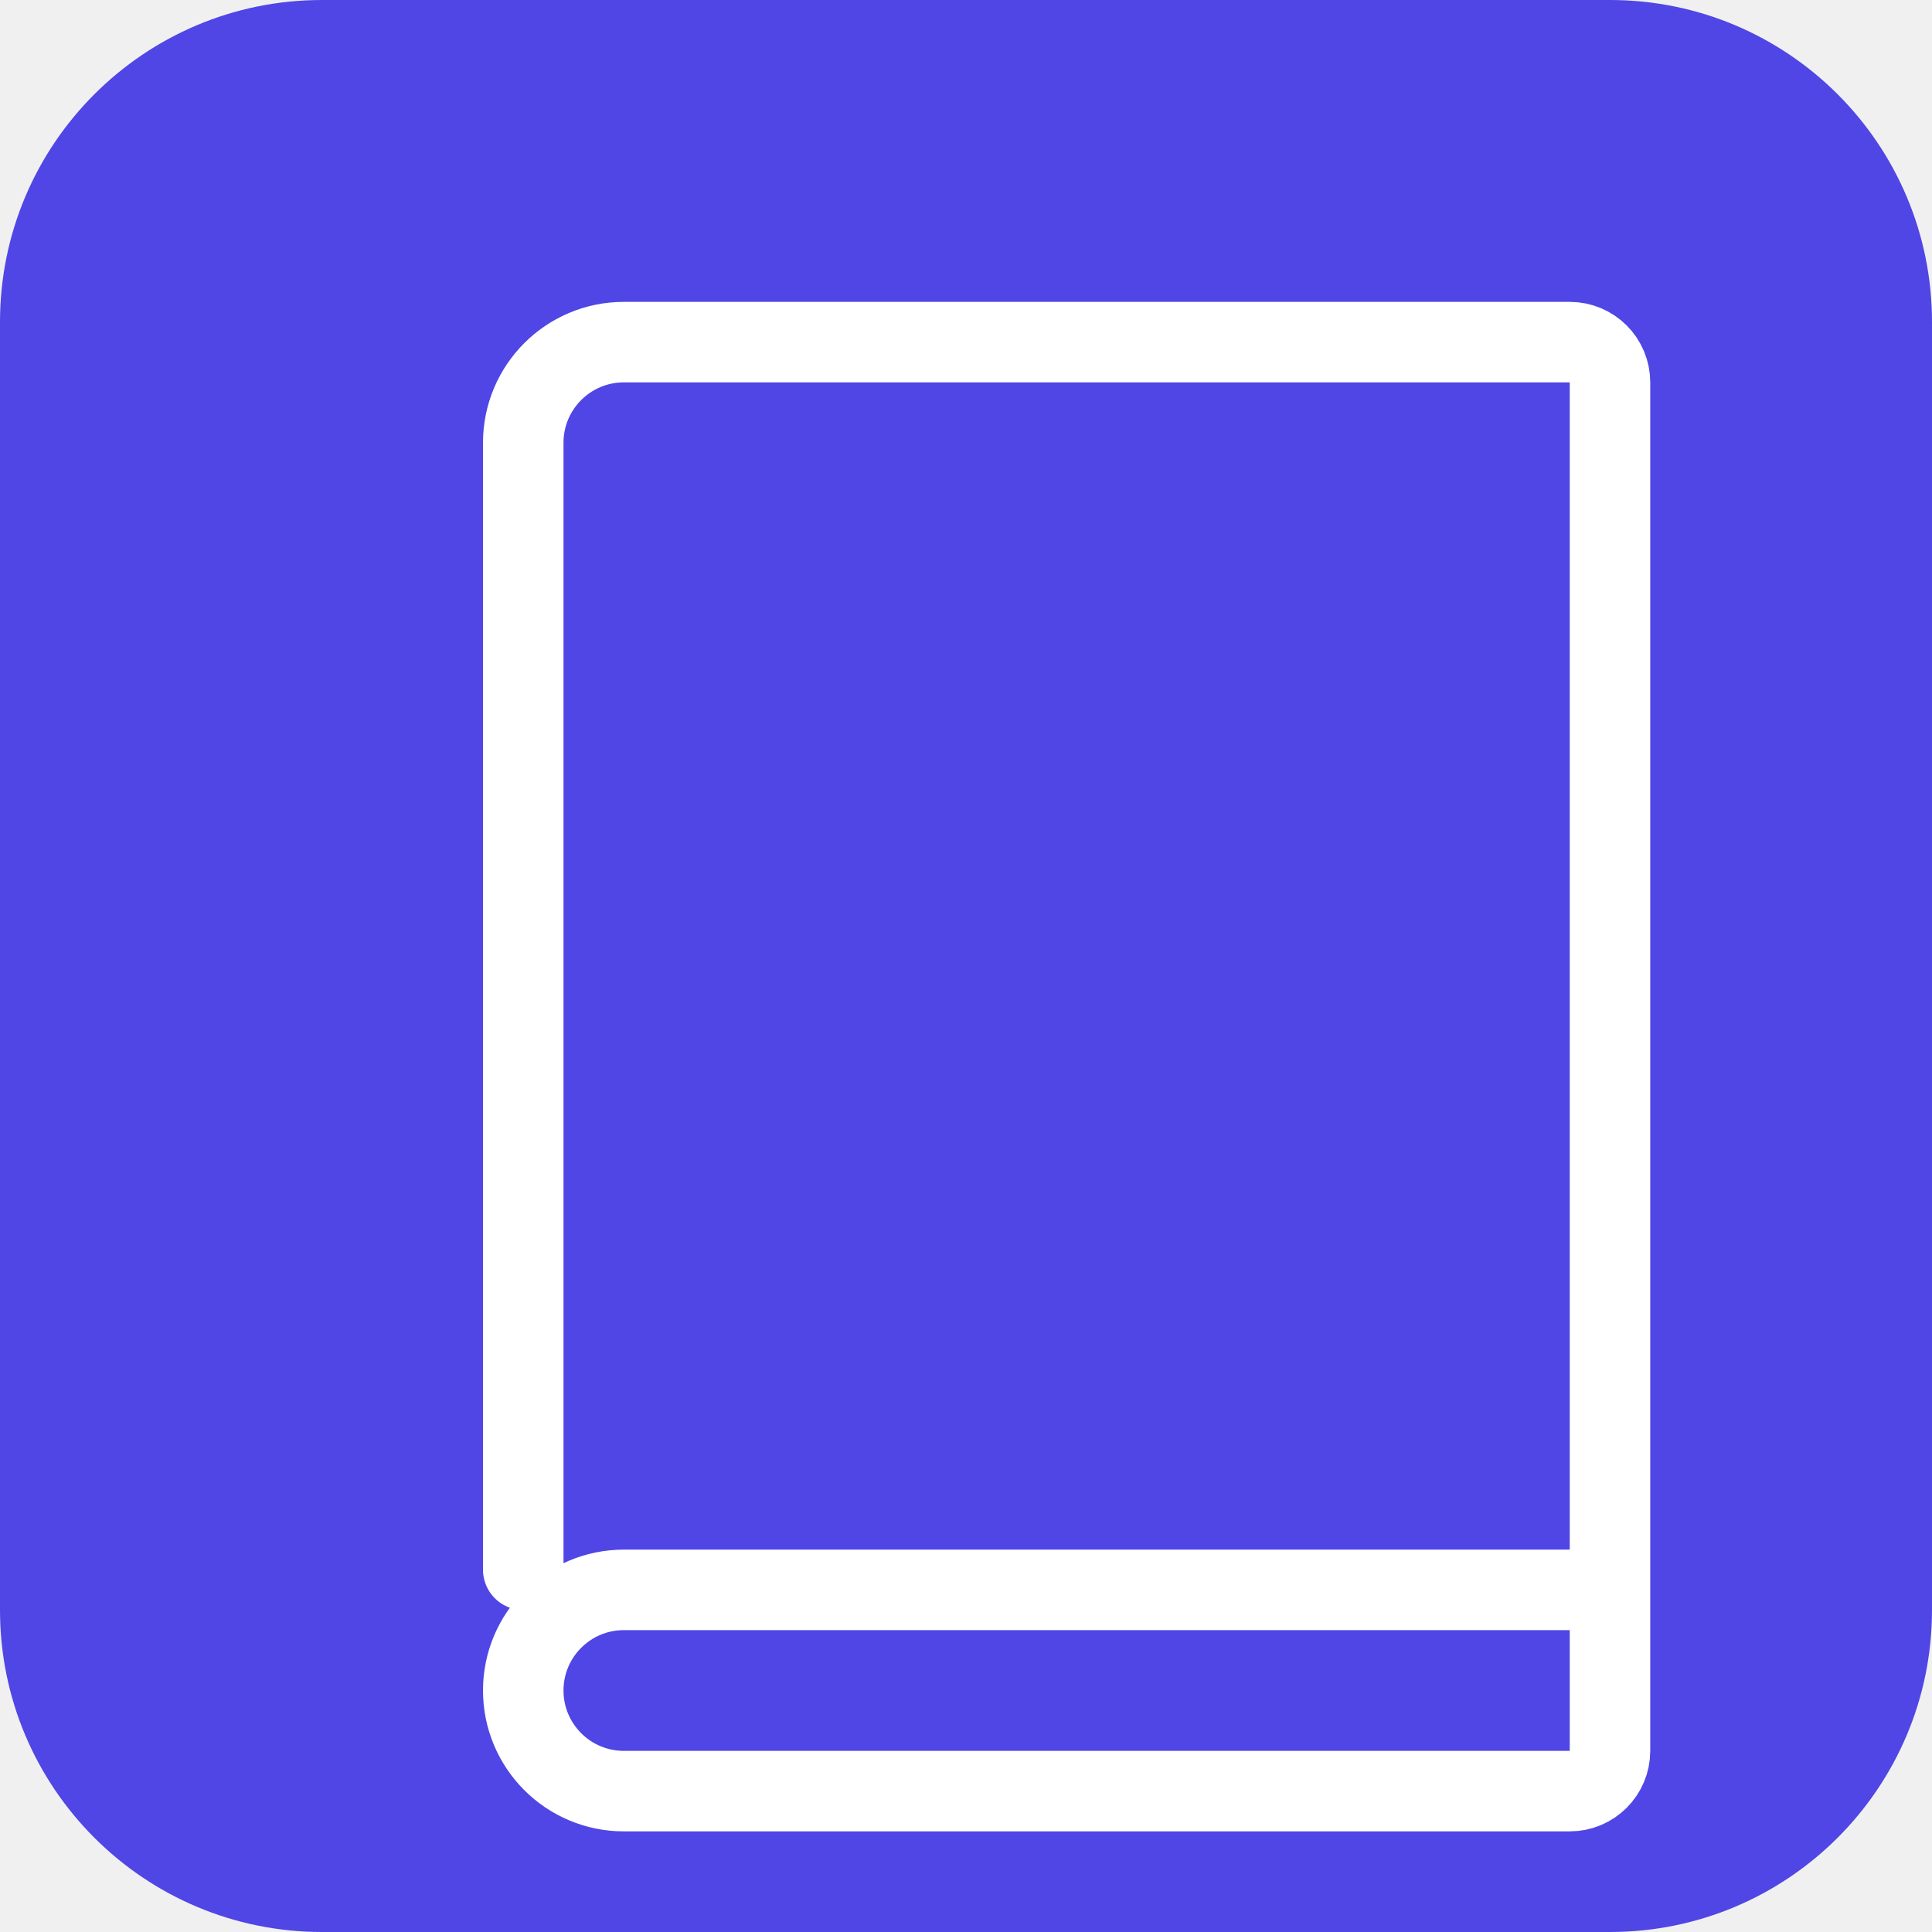
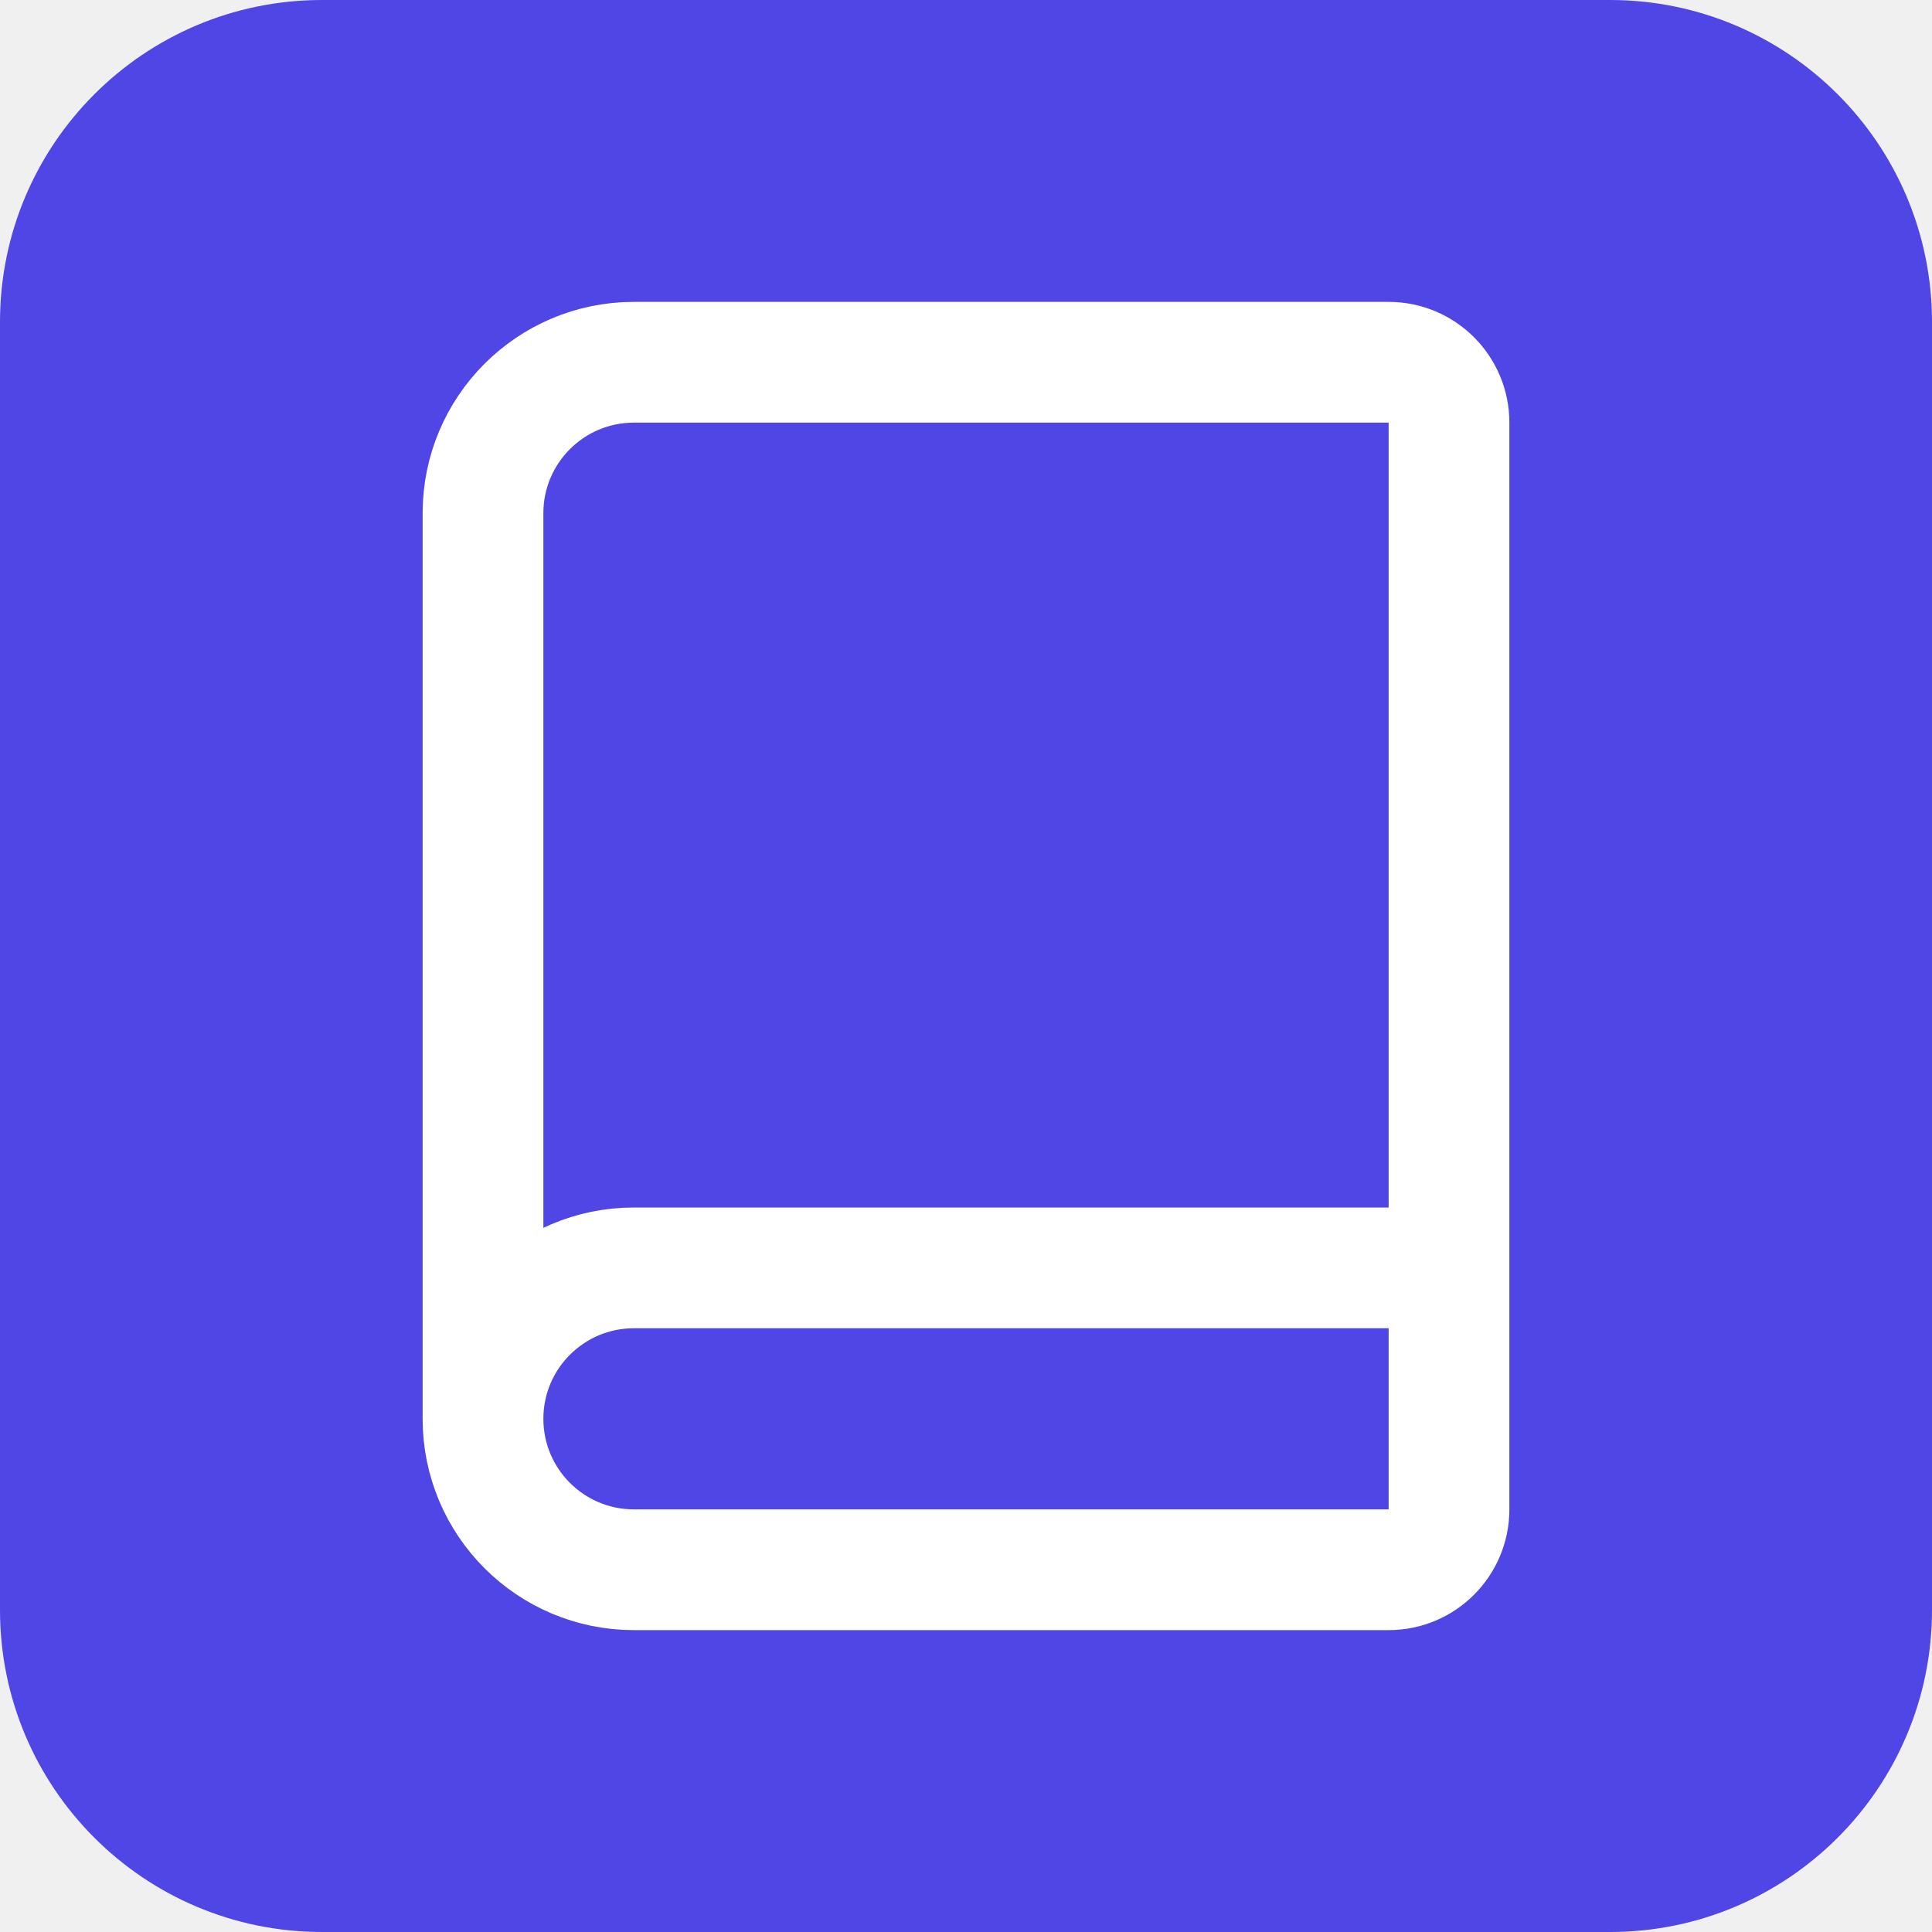
- <svg xmlns="http://www.w3.org/2000/svg" viewBox="0 0 48 48" role="img" aria-label="Bindery logo">
-   <rect x="0" y="0" width="48" height="48" rx="8" ry="8" fill="#4f46e5" />
-   <path d="M13 39V11a2.5 2.5 0 0 1 2.5-2.5H39a1 1 0 0 1 1 1v34a1 1 0 0 1-1 1H15.5a2.5 2.5 0 0 1 0-5H40" fill="none" stroke="#ffffff" stroke-width="2" stroke-linecap="round" stroke-linejoin="round" />
+ <svg xmlns="http://www.w3.org/2000/svg" viewBox="0 0 24 24" role="img" aria-label="Bindery logo">
+   <rect x="0" y="0" width="24" height="24" rx="4" ry="4" fill="#4f46e5" />
+   <g transform="translate(12 12) scale(0.75) translate(-12 -12)">
+     <path d="M4 19.5v-15A2.5 2.5 0 0 1 6.5 2H19a1 1 0 0 1 1 1v18a1 1 0 0 1-1 1H6.5a1 1 0 0 1 0-5H20" fill="none" stroke="#ffffff" stroke-width="2" stroke-linecap="round" stroke-linejoin="round" />
+   </g>
</svg>
